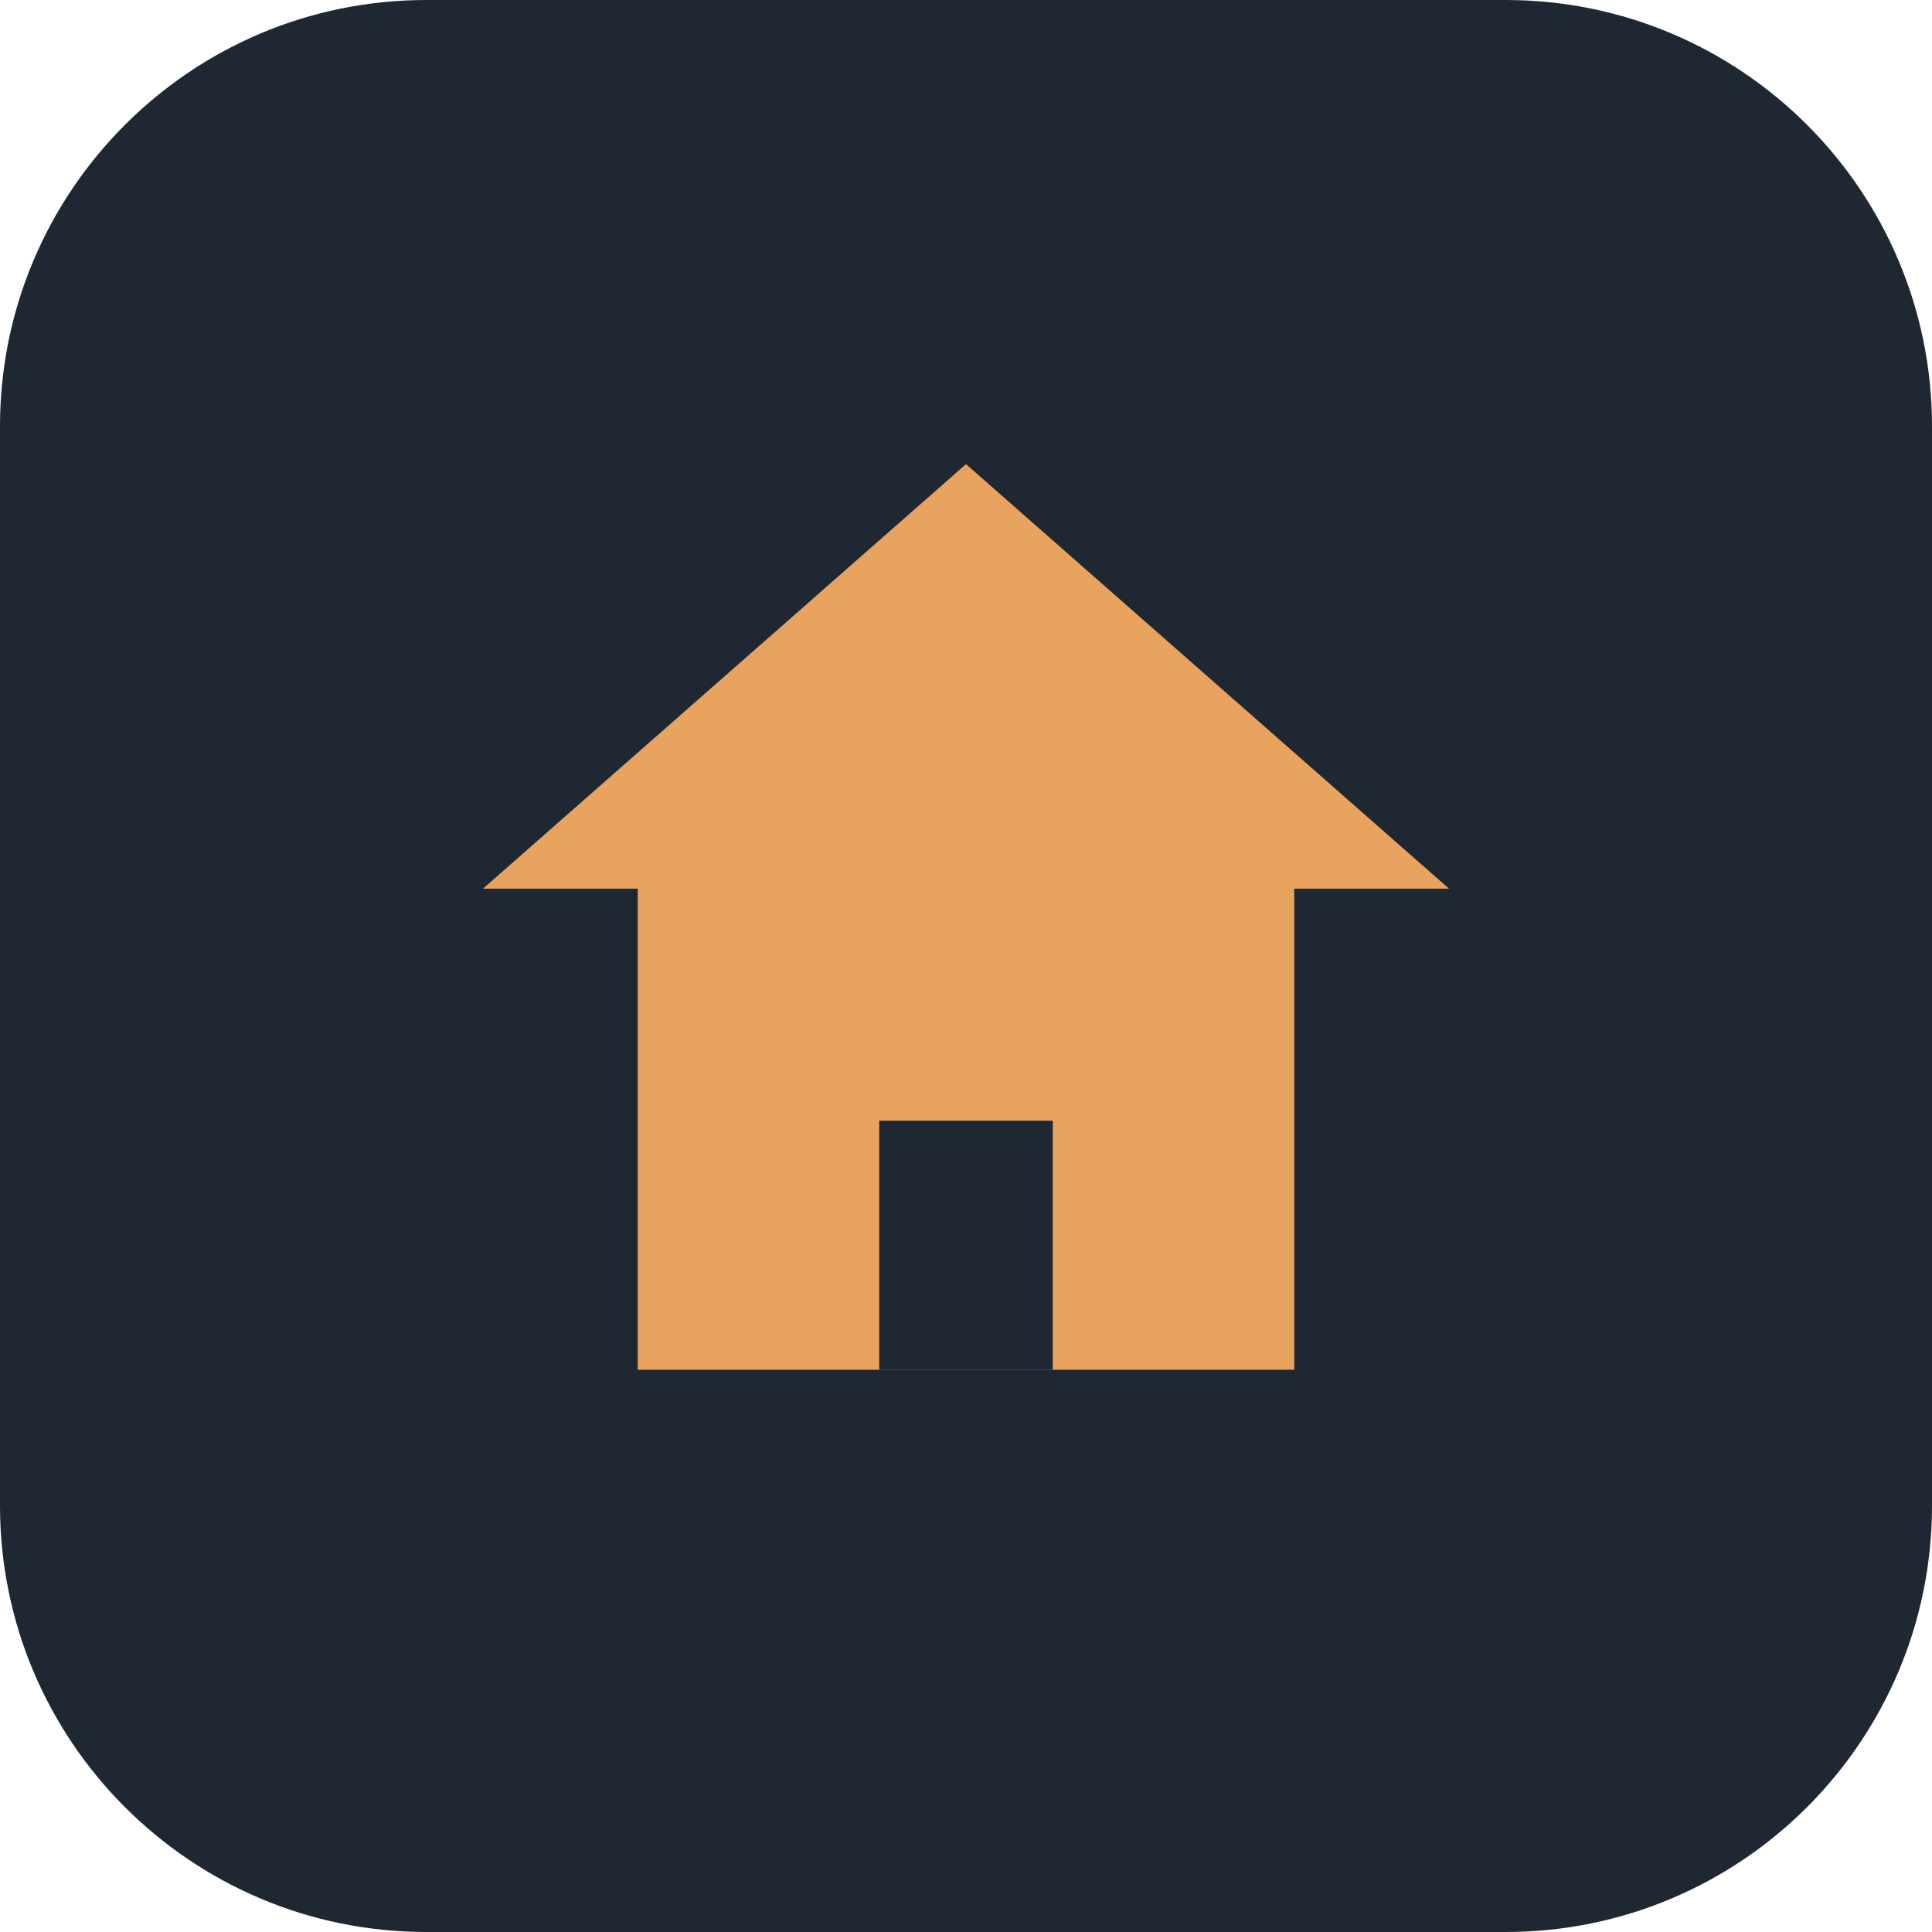
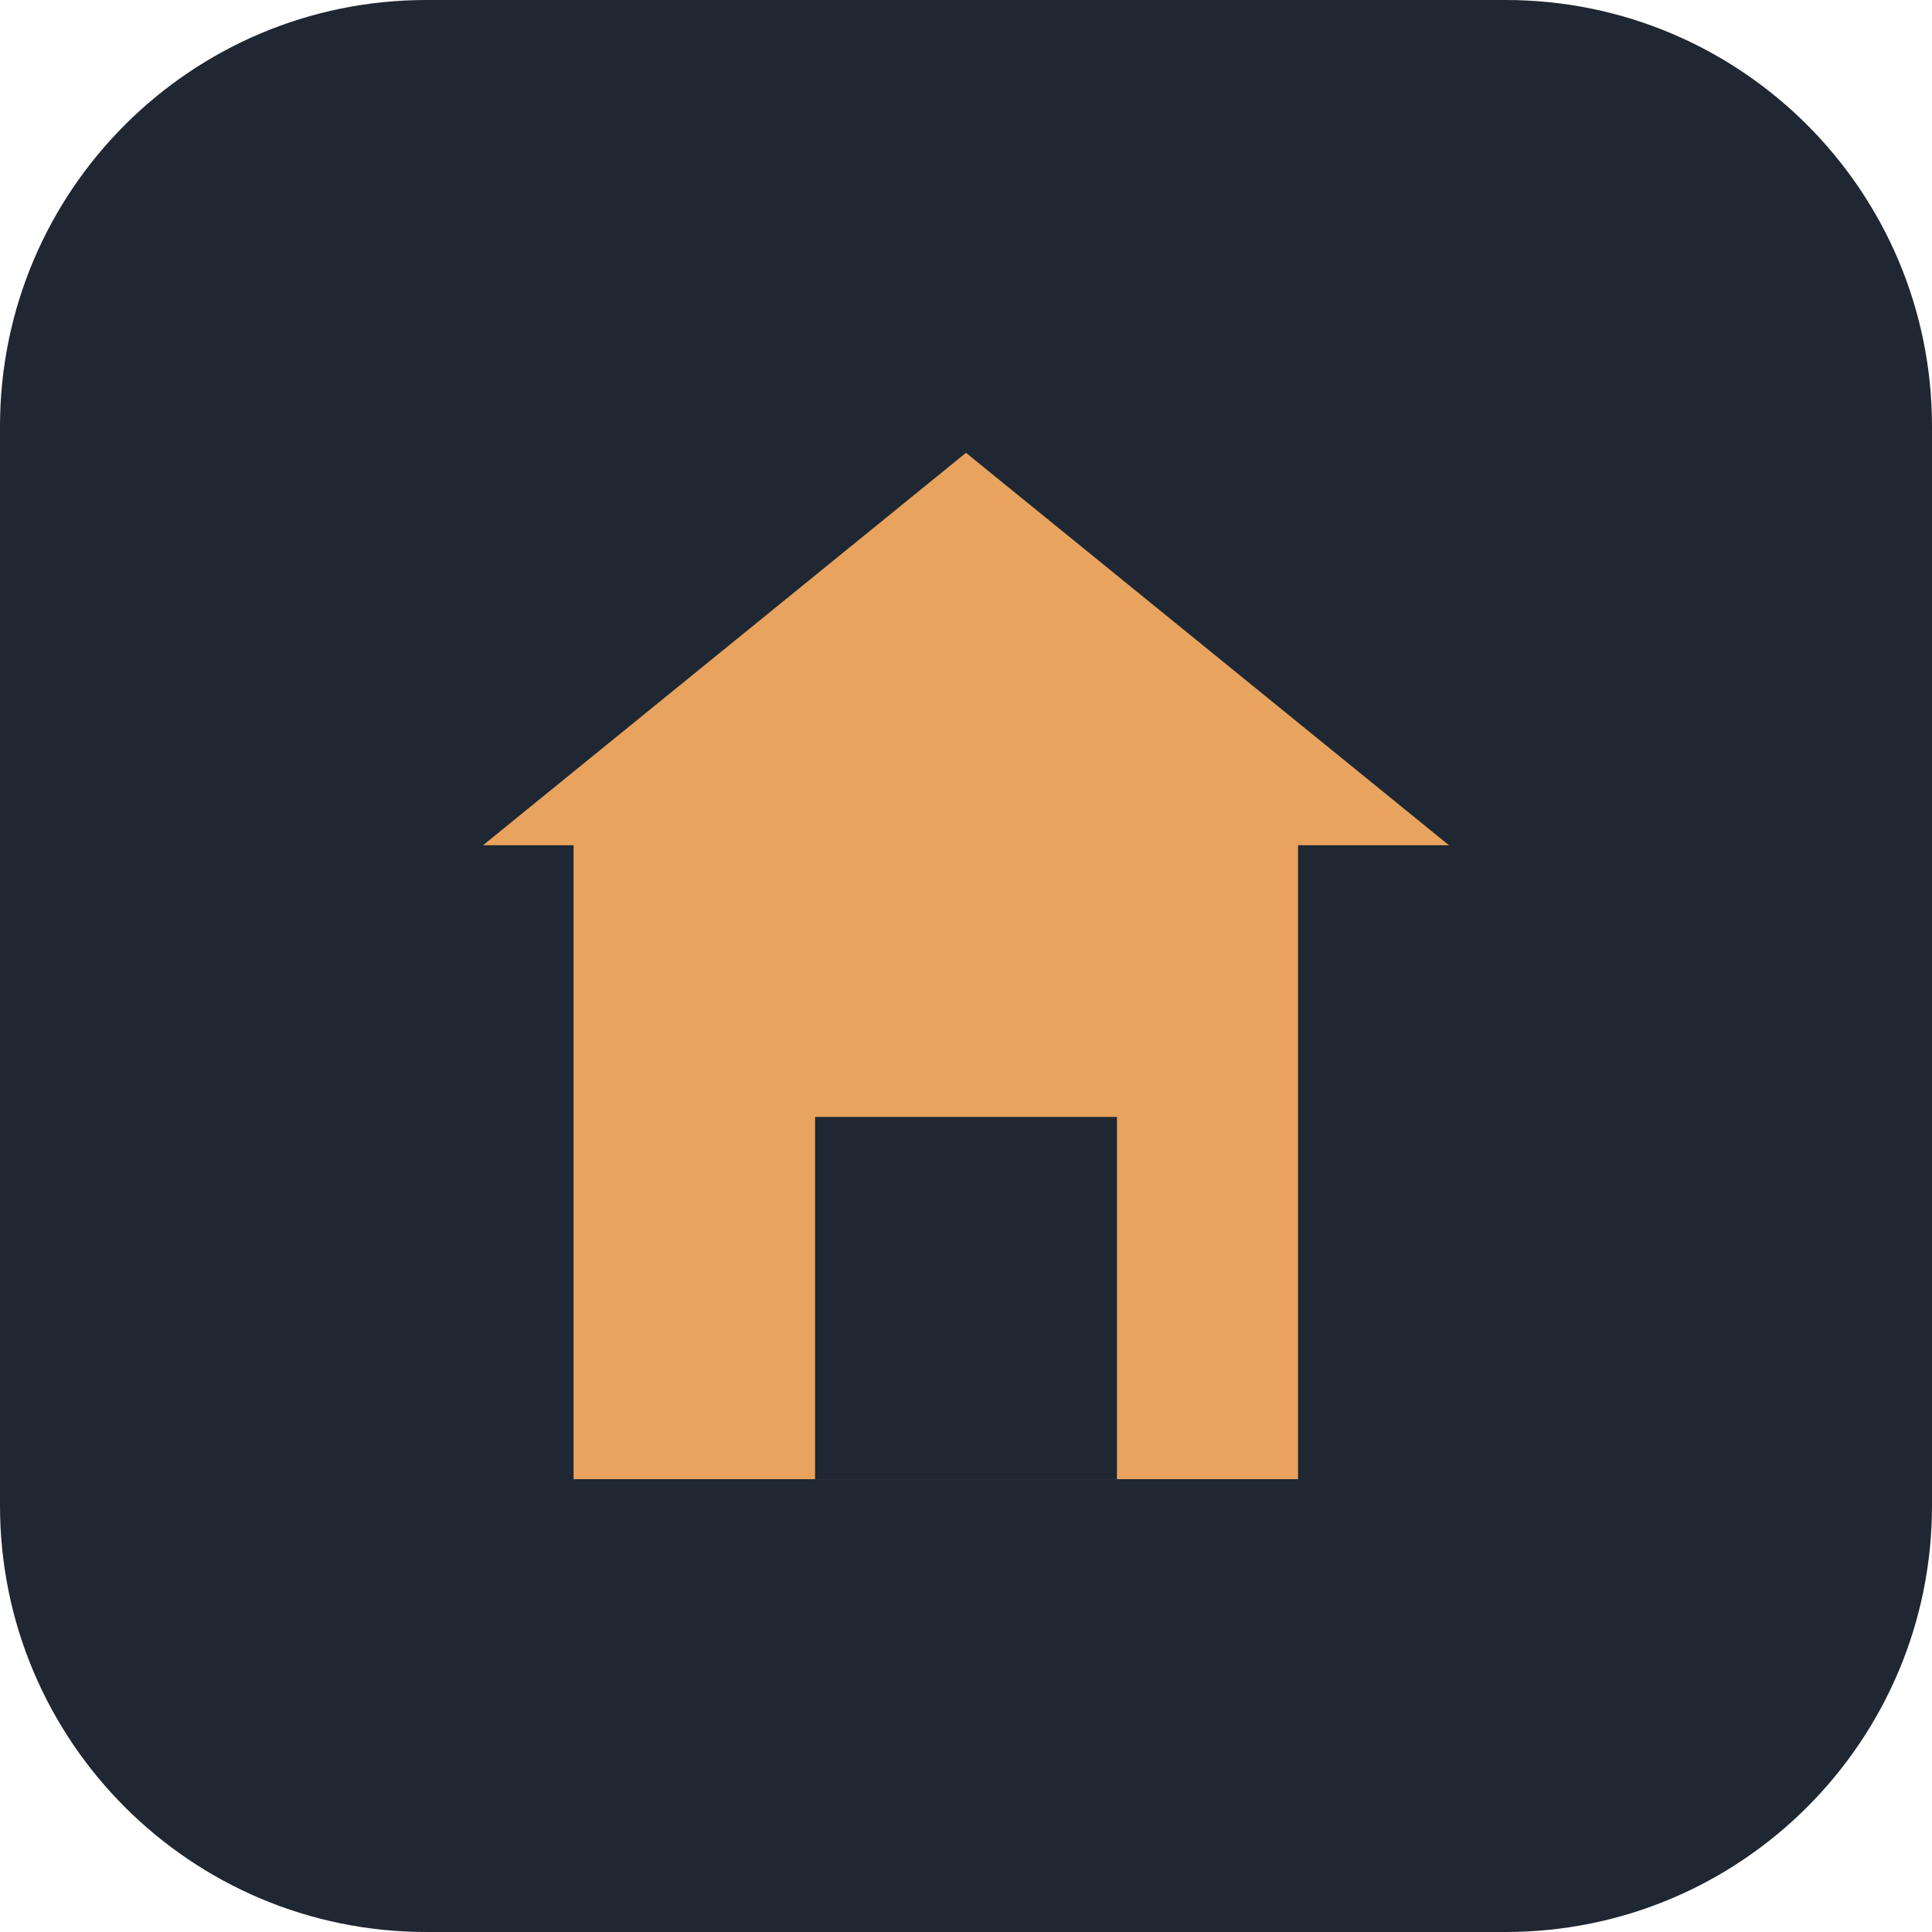
<svg xmlns="http://www.w3.org/2000/svg" viewBox="0 0 512 512">
  <rect width="512" height="512" rx="113" fill="#1e2732" />
-   <path d="M256 123 128 235.5 384 235.5Z" fill="#e8a35e" />
-   <path d="M169 230 343 230 343 363 169 363Z" fill="#e8a35e" />
-   <path d="M233 363 233 297 279 297 279 363Z" fill="#1e2732" />
+   <path d="M256 120 128 224h256Z" fill="#e8a35e" />
+   <path d="M152 208h192v184H152Z" fill="#e8a35e" />
+   <path d="M216 392v-96h80v96Z" fill="#1e2732" />
</svg>
